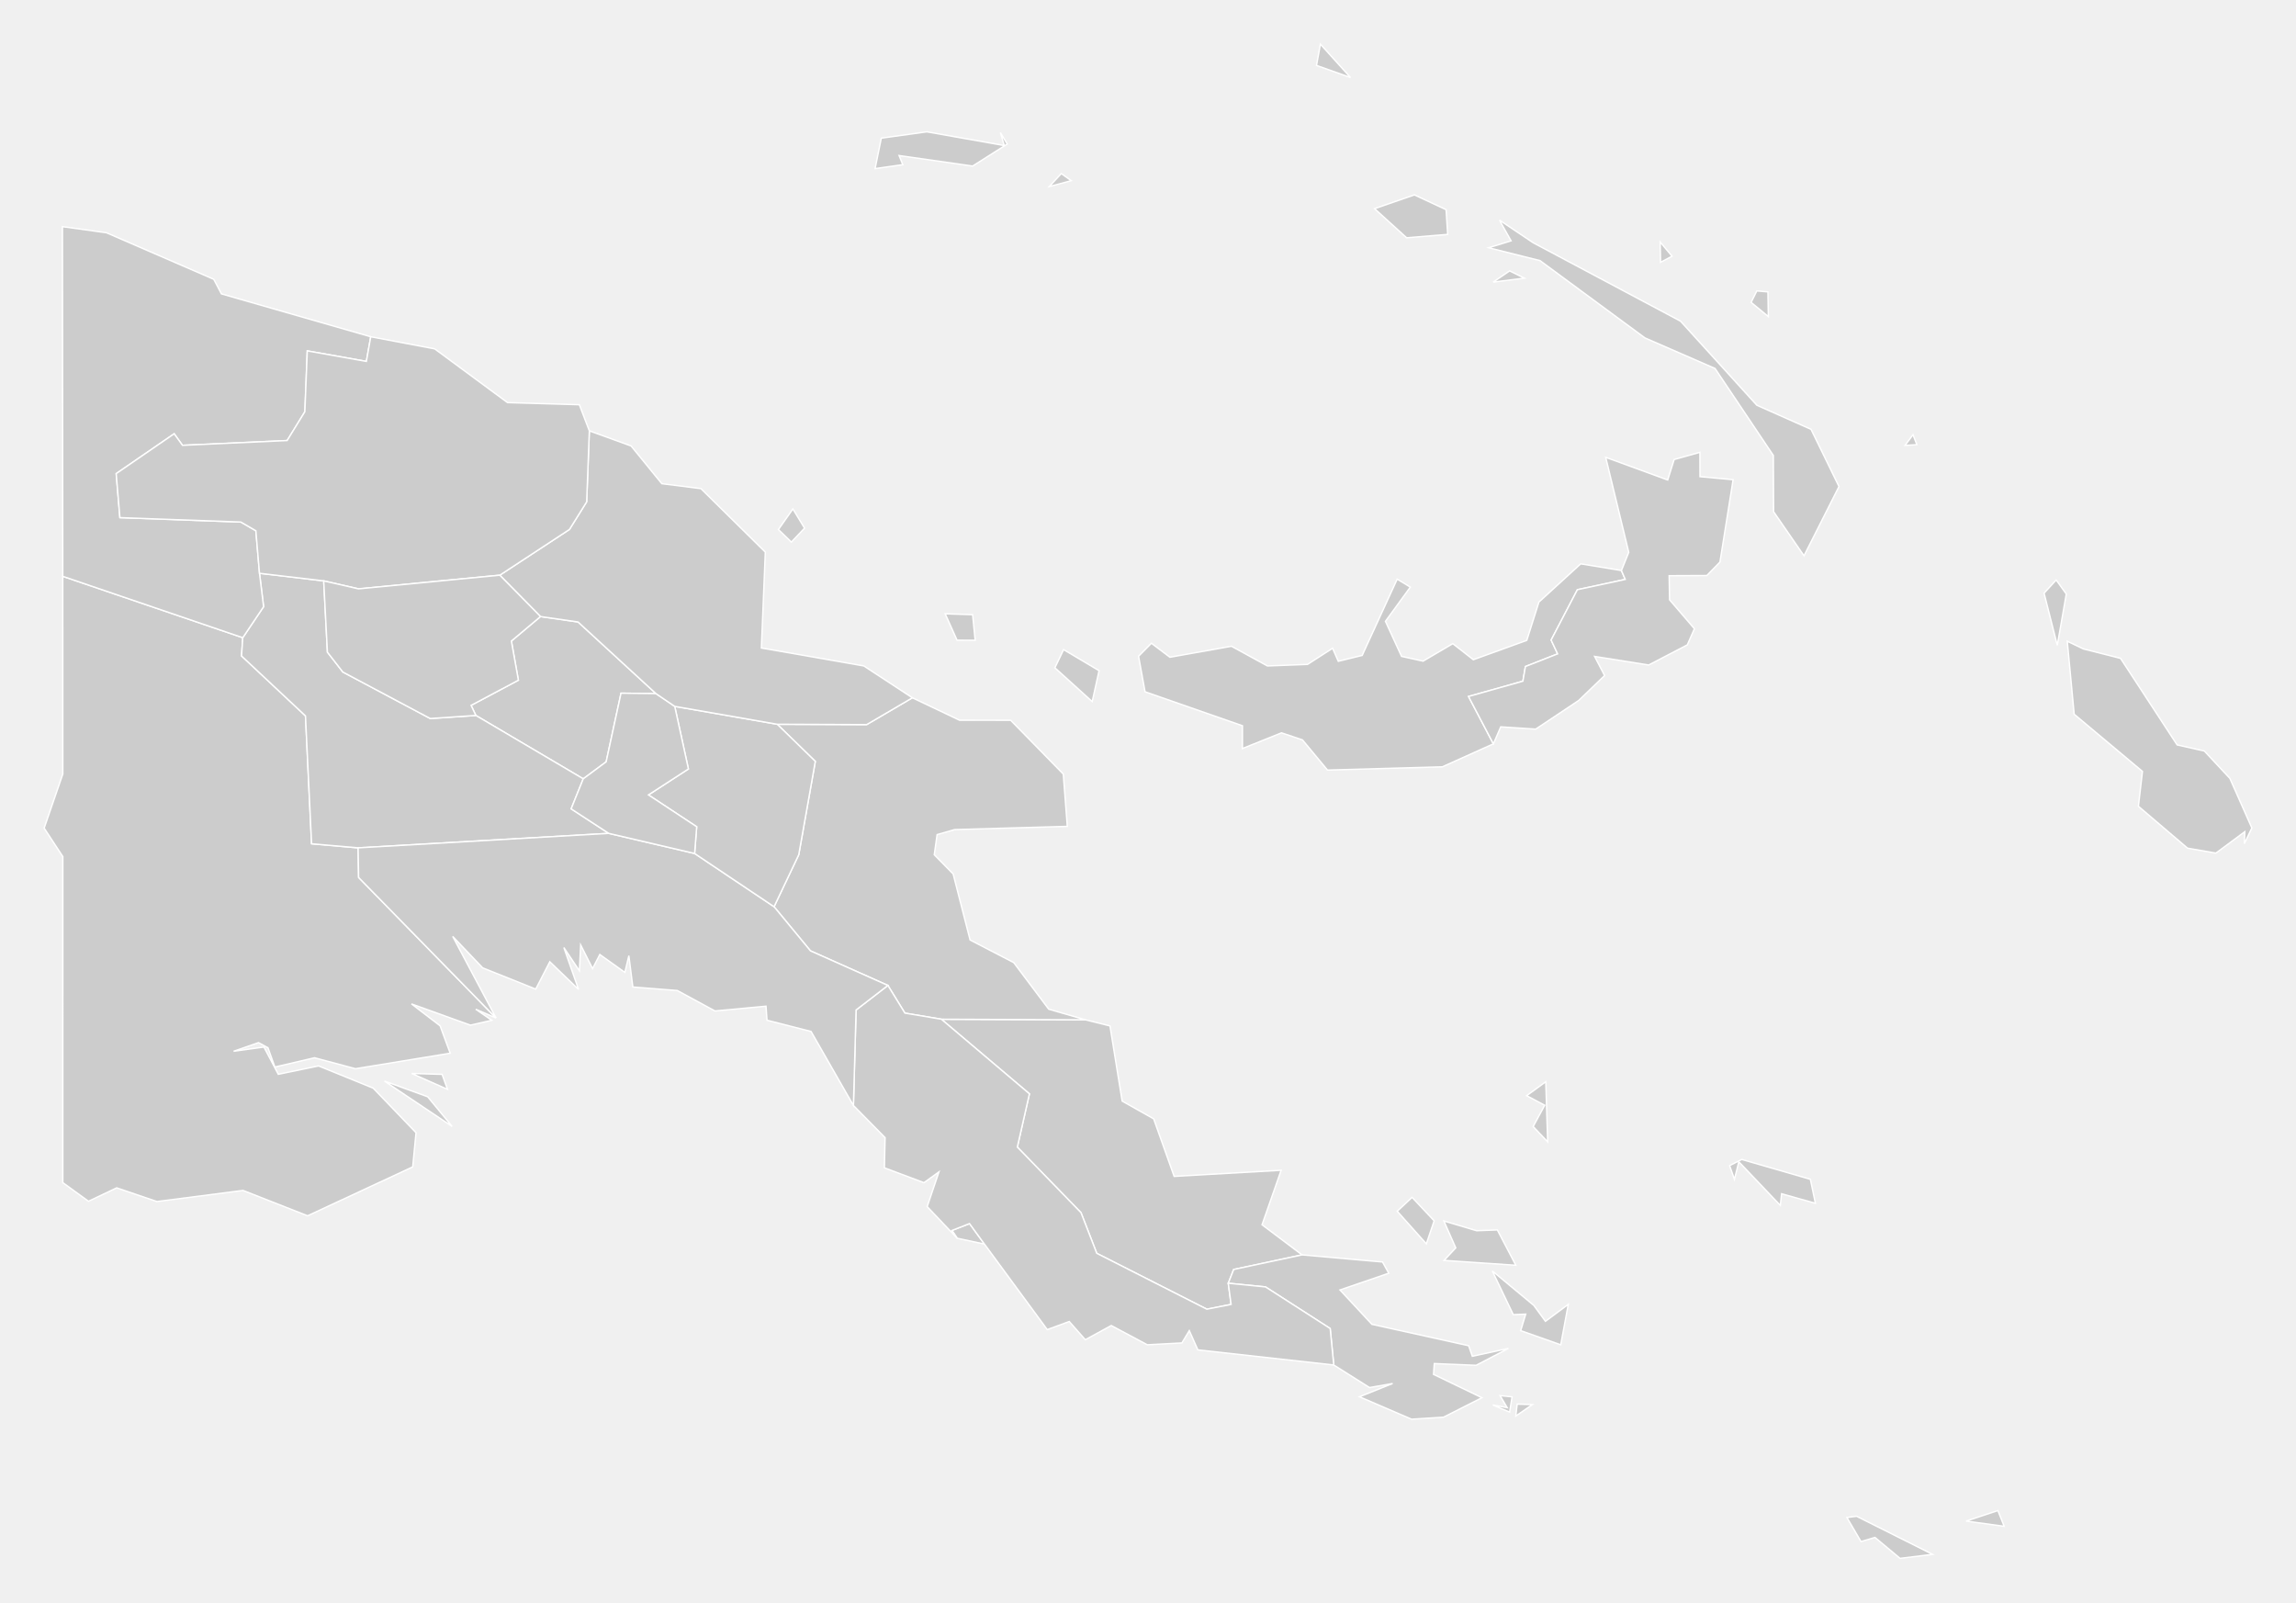
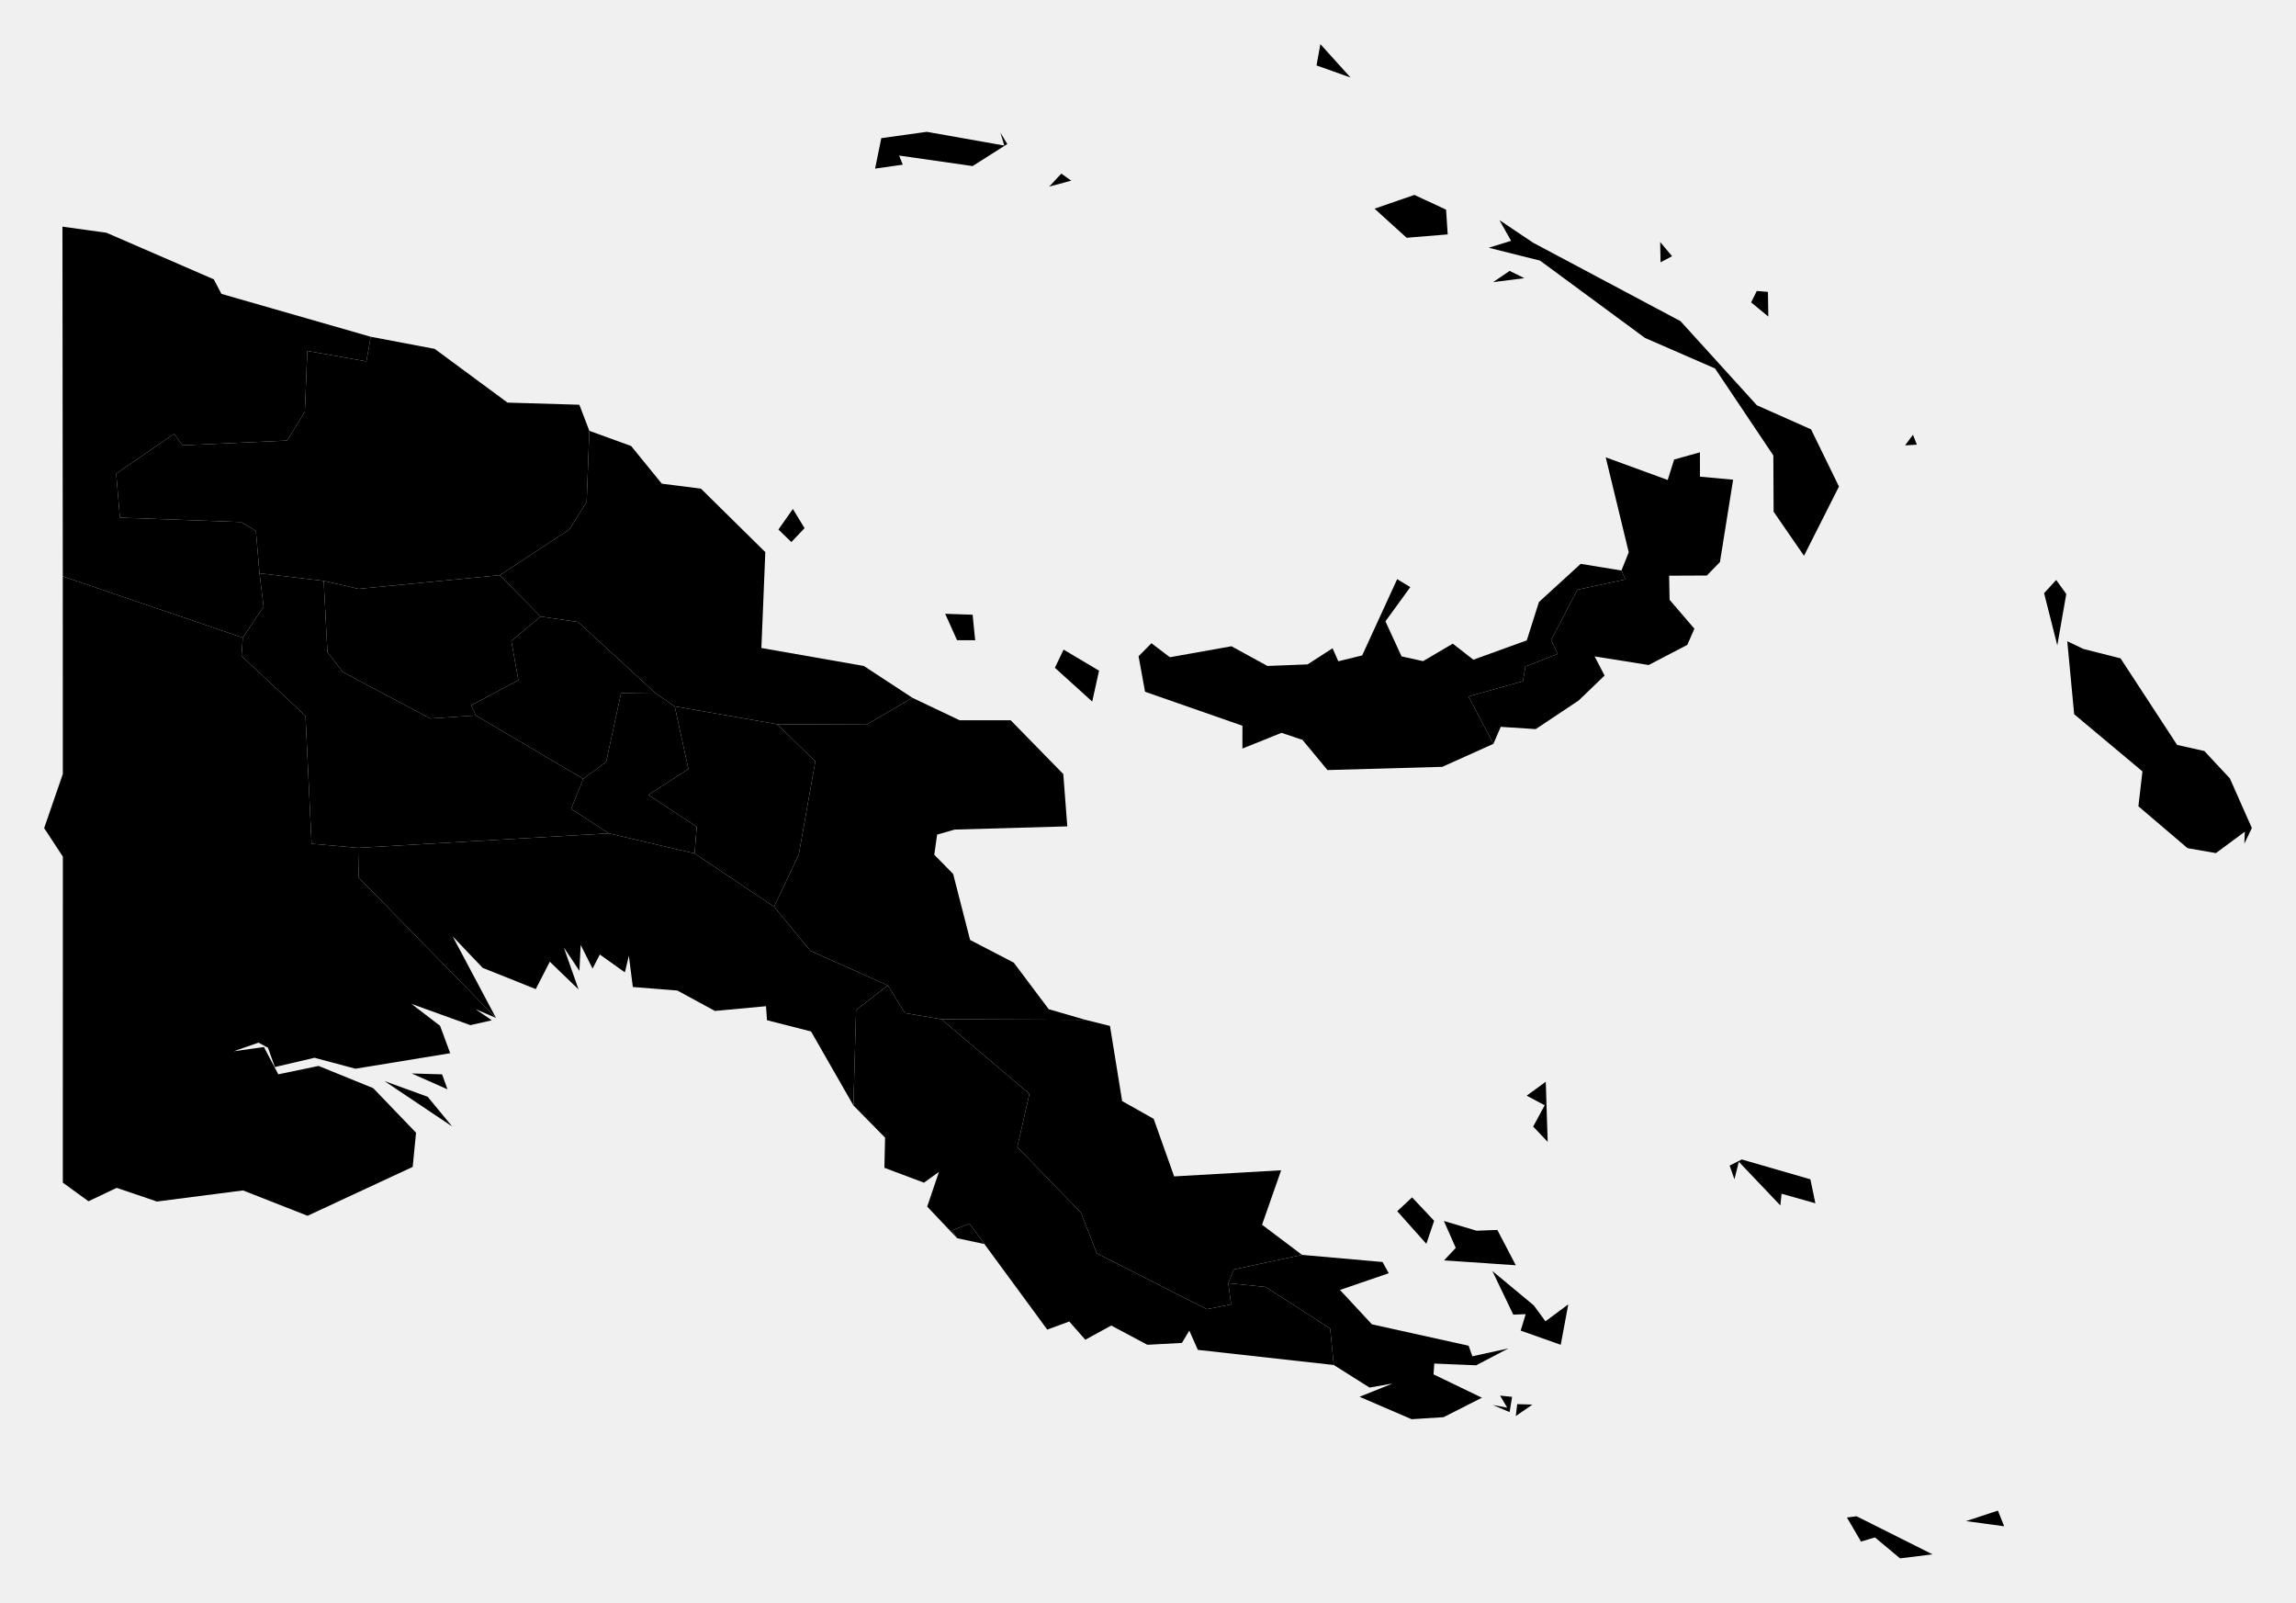
- <svg xmlns="http://www.w3.org/2000/svg" xmlns:ns1="http://amcharts.com/ammap" version="1.1" viewBox="-15.241 -15.971 830.482 579.502">
-   <defs>
-     <style type="text/css">
- 			.land
- 			{
- 				fill: #CCCCCC;
- 				fill-opacity: 1;
- 				stroke:white;
- 				stroke-opacity: 1;
- 				stroke-width:0.5;
- 			}
- 		</style>
-     <ns1:ammap projection="mercator" leftLongitude="140.842" topLatitude="-0.871" rightLongitude="155.55" bottomLatitude="-11.658" />
-   </defs>
+ <svg xmlns="http://www.w3.org/2000/svg" version="1.1" viewBox="-15.241 -15.971 830.482 579.502">
  <g>
    <path id="PG-WBK" title="West New Britain" class="land" d="M571.24,190.34L556.51,187.93L541.4,201.74L537.01,215.6L517.68,222.59L510.25,216.79L499.5,223.11L491.71,221.39L485.88,208.71L494.88,196.34L490.13,193.46L477.47,221.04L468.83,223.16L466.76,218.46L457.71,224.29L443.21,224.85L430.19,217.73L407.92,221.7L401.24,216.64L396.59,221.34L398.93,234.18L434.16,246.47L434.15,254.72L448.29,249.04L455.87,251.58L464.92,262.5L506.45,261.33L524.93,253.02L515.94,235.89L535.6,230.36L536.52,225.06L548.17,220.48L545.82,215.48L555.31,197.28L572.63,193.55L571.24,190.34z" />
    <path id="PG-NPP" title="Northern" class="land" d="M377.33,352.81L325.25,352.6L357.11,379.58L352.73,398.84L375.76,422.55L381.47,437.26L421.28,457.46L430.06,455.73L429.04,448.07L430.99,443.1L455.72,437.82L441.25,426.92L448.16,407.22L409.46,409.44L402.05,388.62L390.65,382.2L386.25,355.03L377.33,352.81z" />
    <path id="PG-NIK" title="New Ireland" class="land" d="M678.11,144.83L676.7,141.25L673.84,145.08L678.11,144.83zM624.38,98.5L624.23,89.58L620.21,89.24L618.15,93.37L624.38,98.5zM536.13,84.62L530.8,81.99L524.86,86.04L536.13,84.62zM589.55,76.68L585.26,71.54L585.4,78.88L589.55,76.68zM539.32,71.81L527.12,63.63L531.33,71.12L523.23,73.62L541.8,78.27L579.76,106.23L605.1,117.27L626.19,148.73L626.29,169.07L637.28,185.01L649.93,159.97L639.83,139.29L620.23,130.58L592.62,100.17L539.32,71.81zM496.35,54.51L481.95,59.49L493.55,70.01L508.4,68.79L507.82,59.85L496.35,54.51zM462.36,0L460.95,7.69L473.25,12.06L462.36,0z" />
    <path id="PG-NCD" title="National Capital District" class="land" d="M340.84,433.91L335.44,426.5L329.07,428.99L330.97,431.79L340.84,433.91z" />
    <path id="PG-MPL" title="Morobe" class="land" d="M377.33,352.81L364.09,348.97L351.44,332.13L335.65,323.94L329.52,300.07L322.69,293.12L323.72,285.84L330.06,284.02L370.81,282.86L369.36,263.95L350.34,244.5L331.84,244.48L314.77,236.36L298.23,246.06L265.88,245.93L279.66,259.36L273.67,293.12L264.74,311.91L277.9,327.87L305.91,340.38L312.07,350.39L325.25,352.6L377.33,352.81zM369.47,218.94L366.32,225.51L379.82,237.73L382.3,226.56L369.47,218.94z" />
    <path id="PG-MBA" title="Milne Bay" class="land" d="M672.02,547.56L683.79,546.12L656.3,532.34L652.81,532.79L657.9,541.49L662.95,539.99L672.02,547.56zM707.42,530.29L695.91,534.09L709.68,535.97L707.42,530.29zM539.04,491.96L533.54,491.79L533.03,496.11L539.04,491.96zM527.34,488.71L529.92,493.06L524.7,492.1L530.8,494.67L531.69,489.16L527.34,488.71zM539.56,456.1L524.55,443.64L532.12,459.43L536.62,459.25L534.8,465.21L549.29,470.33L552.02,455.71L543.76,461.84L539.56,456.1zM467.19,477.64L480.14,485.8L488.49,484.33L476.5,489.13L495.35,497.24L506.9,496.51L520.79,489.47L503.28,481.03L503.55,477.12L518.69,477.75L530.36,471.64L517.32,474.49L515.98,470.67L480.99,462.93L469.44,450.5L487.08,444.45L484.83,440.39L455.72,437.82L430.99,443.1L429.04,448.07L442.51,449.41L465.89,464.44L467.19,477.64zM518.85,429.08L507.02,425.56L511.32,435.29L507.09,439.81L533.04,441.57L526.36,428.8L518.85,429.08zM503.5,425.49L495.52,417.02L490.15,422.03L500.68,433.82L503.5,425.49zM614.77,403.31L610.38,405.54L612.12,410.49L613.71,404.15L628.73,419.94L629.17,415.71L641.4,419.16L639.59,410.49L614.77,403.31zM543.88,375.21L536.97,380.25L543.49,383.71L539.32,391.41L544.57,396.95L543.88,375.21z" />
    <path id="PG-MRL" title="Manus" class="land" d="M372.24,49.36L368.64,46.8L364.28,51.5L372.24,49.36zM320,31.7L303.53,33.99L301.29,45L311.3,43.58L309.97,40.28L336.56,44.08L349.1,36.12L346.6,31.97L348.02,36.66L320,31.7z" />
    <path id="PG-EBR" title="East New Britain" class="land" d="M524.93,253.02L527.59,246.87L540.24,247.69L555.8,237.32L565.15,228.32L561.54,221.4L581.09,224.51L595.07,217.23L597.64,211.39L588.66,200.93L588.5,192.21L602.13,192.15L606.88,187.28L611.64,157.5L599.66,156.4L599.63,147.6L590.31,150.2L587.98,157.6L565.56,149.41L573.89,183.75L571.24,190.34L572.63,193.55L555.31,197.28L545.82,215.48L548.17,220.48L536.52,225.06L535.6,230.36L515.94,235.89L524.93,253.02z" />
    <path id="PG-CPM" title="Central" class="land" d="M325.25,352.6L312.07,350.39L305.91,340.38L294.41,349.25L293.45,383.79L304.9,395.42L304.65,406.33L318.97,411.71L324.39,407.8L320.13,420.36L330.97,431.79L329.07,428.99L335.44,426.5L340.84,433.91L363.56,464.84L371.52,461.91L377.33,468.5L386.71,463.37L399.76,470.33L412.26,469.66L414.94,465.21L418.03,472.17L467.19,477.64L465.89,464.44L442.51,449.41L429.04,448.07L430.06,455.73L421.28,457.46L381.47,437.26L375.76,422.55L352.73,398.84L357.11,379.58L325.25,352.6z" />
    <path id="PG-WPD" title="Western" class="land" d="M148.3,391.37L139.45,380.64L123.81,374.96L148.3,391.37zM133.67,372.21L146.62,377.95L144.67,372.54L133.67,372.21zM114.29,290.63L97.46,289.15L95.26,242.91L72.13,221.23L72.57,214.63L7.47,192.44L7.48,263.93L0.73,283.49L7.49,293.8L7.48,411.69L16.76,418.43L26.97,413.58L41.52,418.53L72.66,414.51L96.01,423.68L134.04,406L135.24,393.64L119.75,377.53L100,369.49L85.42,372.52L80.23,362.66L69.25,364.19L78.26,361.07L81.68,362.91L84.18,369.89L98.53,366.54L113.33,370.5L147.6,364.89L143.94,354.98L133.59,347.06L154.9,354.74L162.64,352.99L156.84,348.99L164.17,352.14L114.48,301.34L114.29,290.63z" />
    <path id="PG-WHM" title="Western Highlands" class="land" d="M222.03,234.85L193.85,208.95L180.26,206.98L169.72,215.84L172.26,230L155.15,239.1L156.88,242.75L195.72,265.67L204.01,259.53L209.39,234.7L222.03,234.85z" />
    <path id="PG-SHM" title="Southern Highlands" class="land" d="M101.85,194.09L78.62,191.34L80.1,203.42L72.57,214.63L72.13,221.23L95.26,242.91L97.46,289.15L114.29,290.63L204.95,285.39L191.35,276.52L195.72,265.67L156.88,242.75L140.39,243.86L108.77,227.04L103.19,219.86L101.85,194.09z" />
    <path id="PG-NSB" title="North Solomons" class="land" d="M738.35,218.7L732.51,215.92L735,242.3L759.7,262.98L758.24,275.6L776.01,290.74L786.27,292.53L796.73,284.78L796.55,289.14L799.27,283.44L791.32,265.51L782.08,255.61L772.24,253.41L751.78,222.11L738.35,218.7zM732.15,198.83L728.5,193.76L724.12,198.53L728.9,217.4L732.15,198.83z" />
    <path id="PG-GPK" title="Gulf" class="land" d="M236,292.66L204.95,285.39L114.29,290.63L114.48,301.34L164.17,352.14L148.5,322.65L159.34,334.02L178.54,341.71L183.63,331.81L194.02,341.82L188.71,326.68L194.34,335.1L194.79,325.73L199.1,334.29L201.72,329.2L210.78,335.66L212.22,329.63L213.66,340.95L229.75,342.22L243.37,349.61L261.83,347.89L262.19,352.96L278.13,357.03L293.45,383.79L294.41,349.25L305.91,340.38L277.9,327.87L264.74,311.91L236,292.66z" />
    <path id="PG-EHG" title="Eastern Highlands" class="land" d="M265.88,245.93L228.81,239.46L233.76,262.1L219.3,271.48L236.76,283L236,292.66L264.74,311.91L273.67,293.12L279.66,259.36L265.88,245.93z" />
    <path id="PG-CPK" title="Chimbu" class="land" d="M222.03,234.85L209.39,234.7L204.01,259.53L195.72,265.67L191.35,276.52L204.95,285.39L236,292.66L236.76,283L219.3,271.48L233.76,262.1L228.81,239.46L222.03,234.85z" />
    <path id="PG-SAN" title="Sandaun" class="land" d="M118.86,105.81L64.85,90.3L62.08,85.03L23.27,68.2L7.35,65.99L7.47,192.44L72.57,214.63L80.1,203.42L78.62,191.34L77.31,175.96L71.89,172.81L28.13,171.21L26.79,155.3L47.76,140.89L50.77,145.07L88.62,143.34L95.03,132.91L95.91,110.92L117.28,114.72L118.86,105.81z" />
    <path id="PG-MPM" title="Madang" class="land" d="M337.49,215.56L336.56,206.32L326.64,205.99L330.93,215.53L337.49,215.56zM271,180.05L275.77,175.02L271.55,168.08L266.32,175.52L271,180.05zM314.77,236.36L297.21,224.85L260.16,218.36L261.58,183.69L238.29,160.73L224.14,158.94L213.04,145.31L197.93,139.83L196.96,165.5L190.73,175.49L165.53,192.03L180.26,206.98L193.85,208.95L222.03,234.85L228.81,239.46L265.88,245.93L298.23,246.06L314.77,236.36z" />
    <path id="PG-ESW" title="East Sepik" class="land" d="M197.93,139.83L194.32,130.39L168.33,129.62L141.99,110.19L118.86,105.81L117.28,114.72L95.91,110.92L95.03,132.91L88.62,143.34L50.77,145.07L47.76,140.89L26.79,155.3L28.13,171.21L71.89,172.81L77.31,175.96L78.62,191.34L101.85,194.09L114.43,196.97L165.53,192.03L190.73,175.49L196.96,165.5L197.93,139.83z" />
    <path id="PG-EPW" title="Enga" class="land" d="M180.26,206.98L165.53,192.03L114.43,196.97L101.85,194.09L103.19,219.86L108.77,227.04L140.39,243.86L156.88,242.75L155.15,239.1L172.26,230L169.72,215.84L180.26,206.98z" />
  </g>
</svg>
